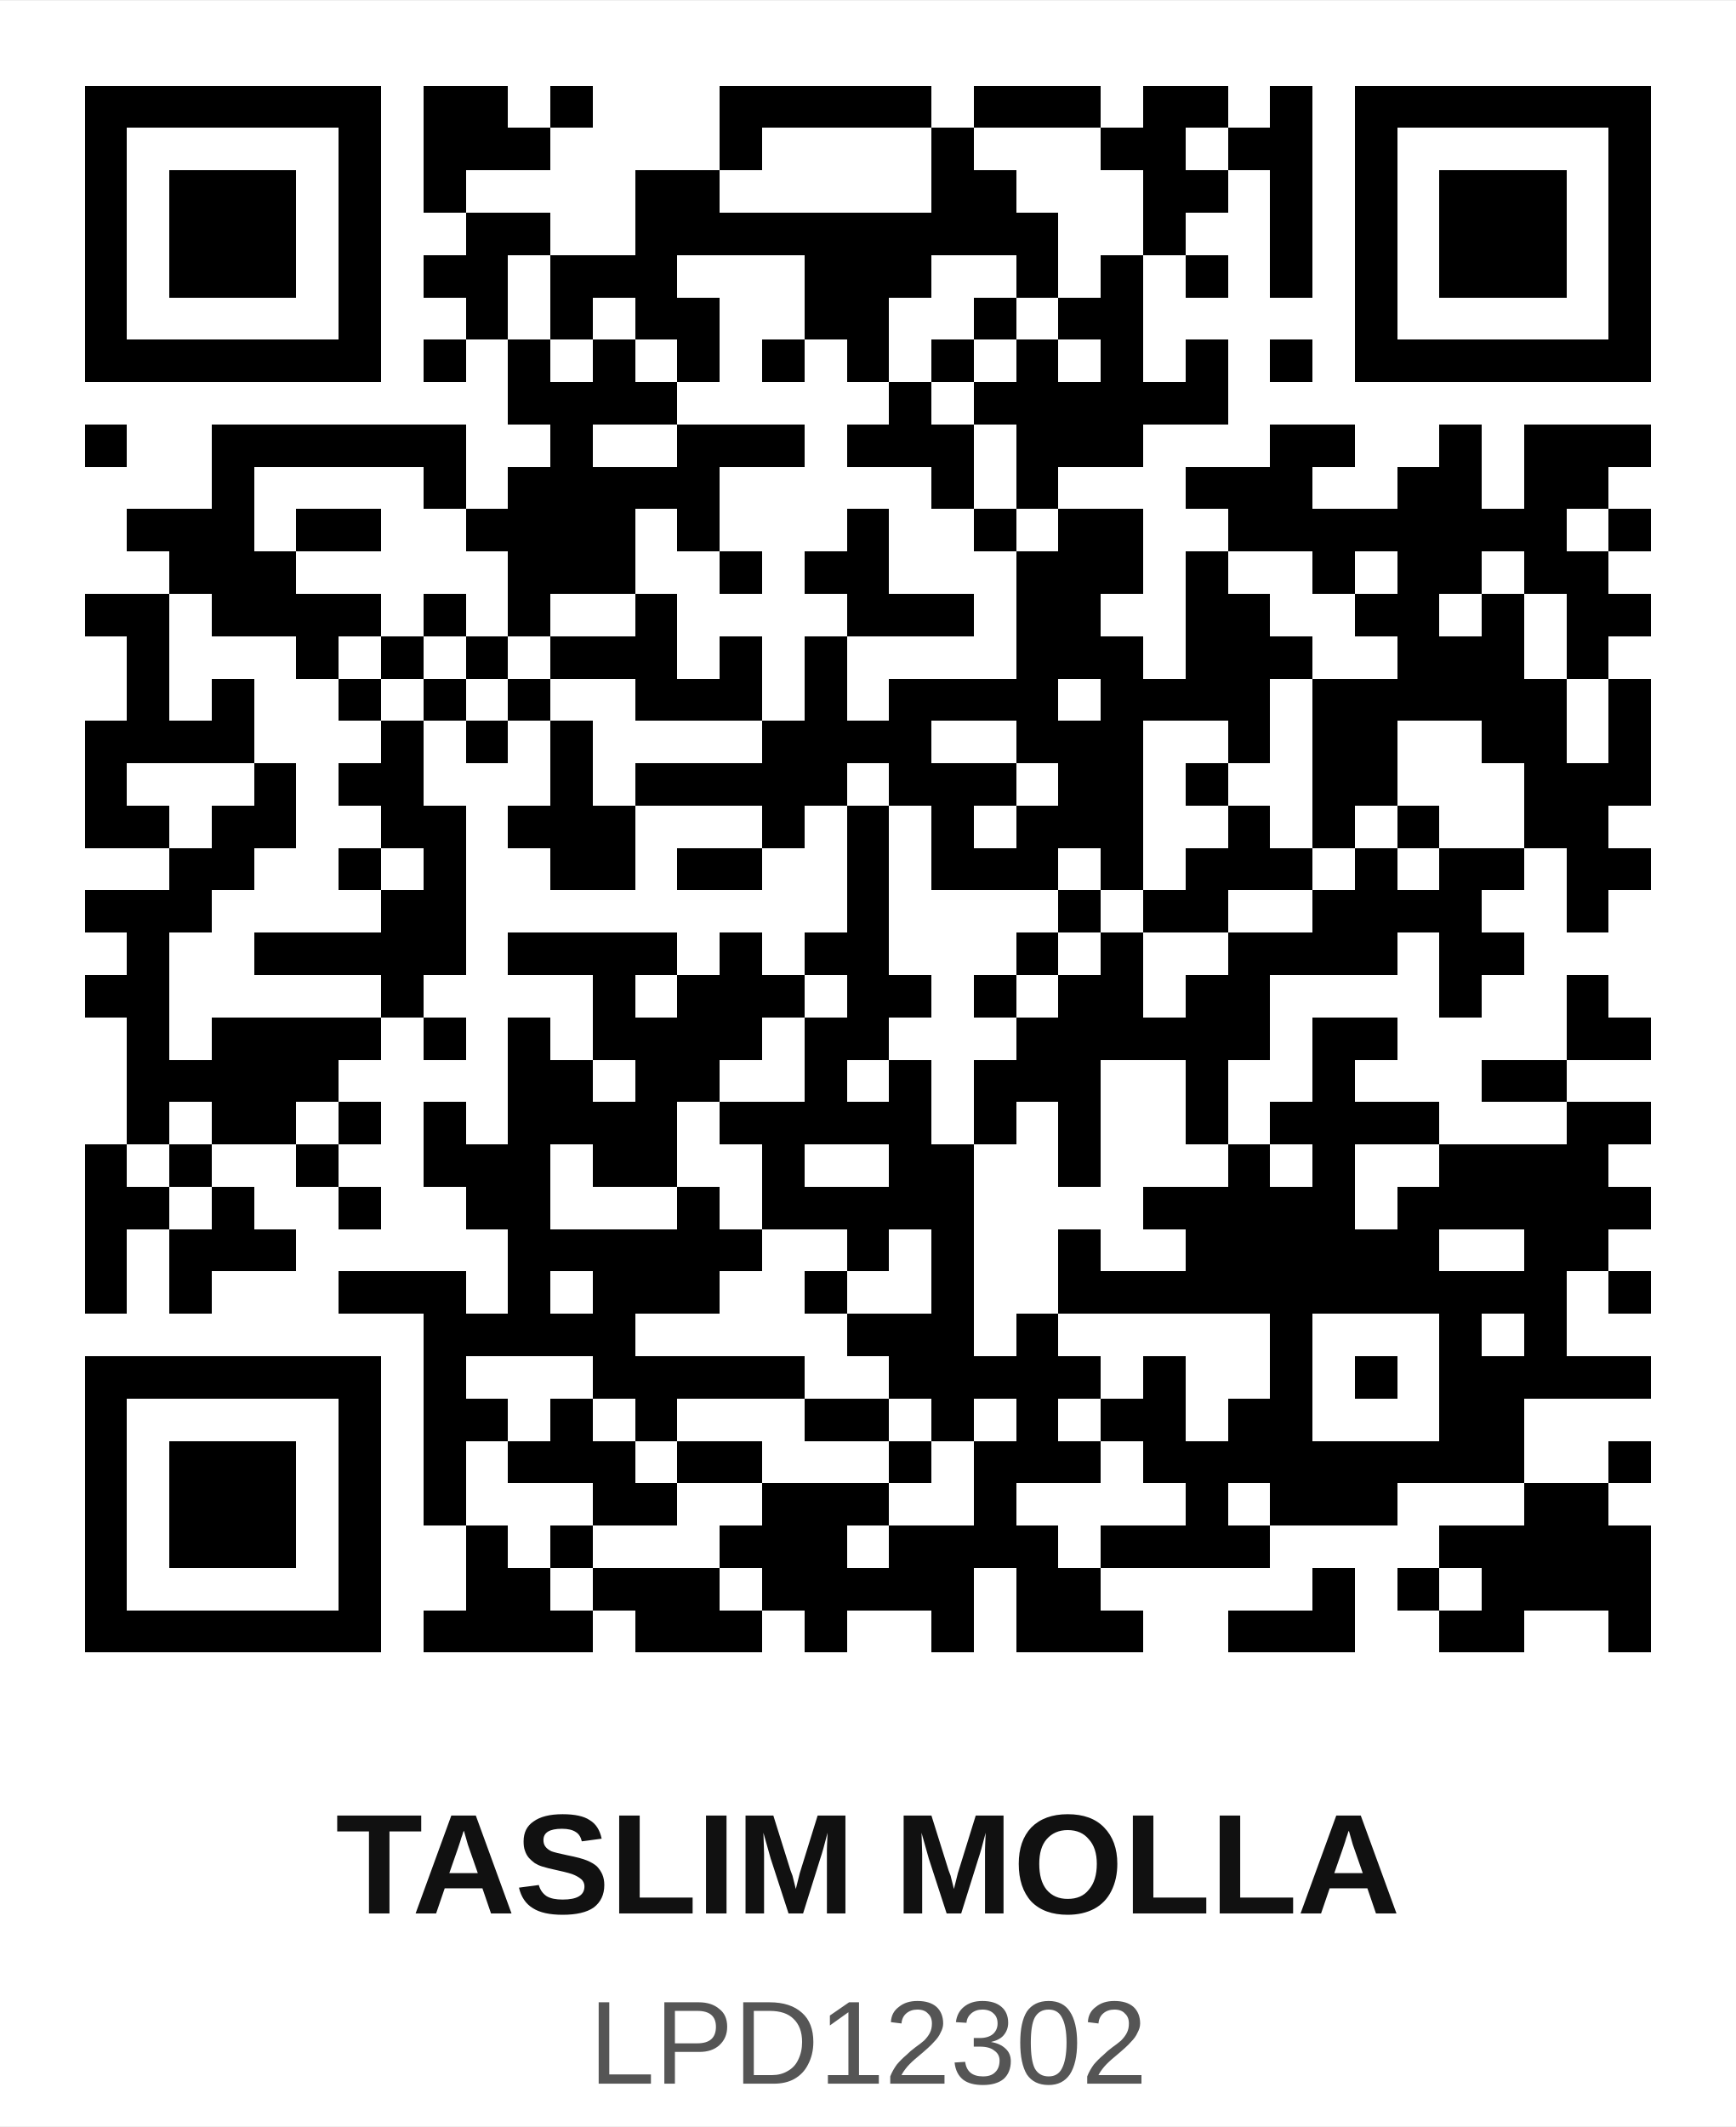
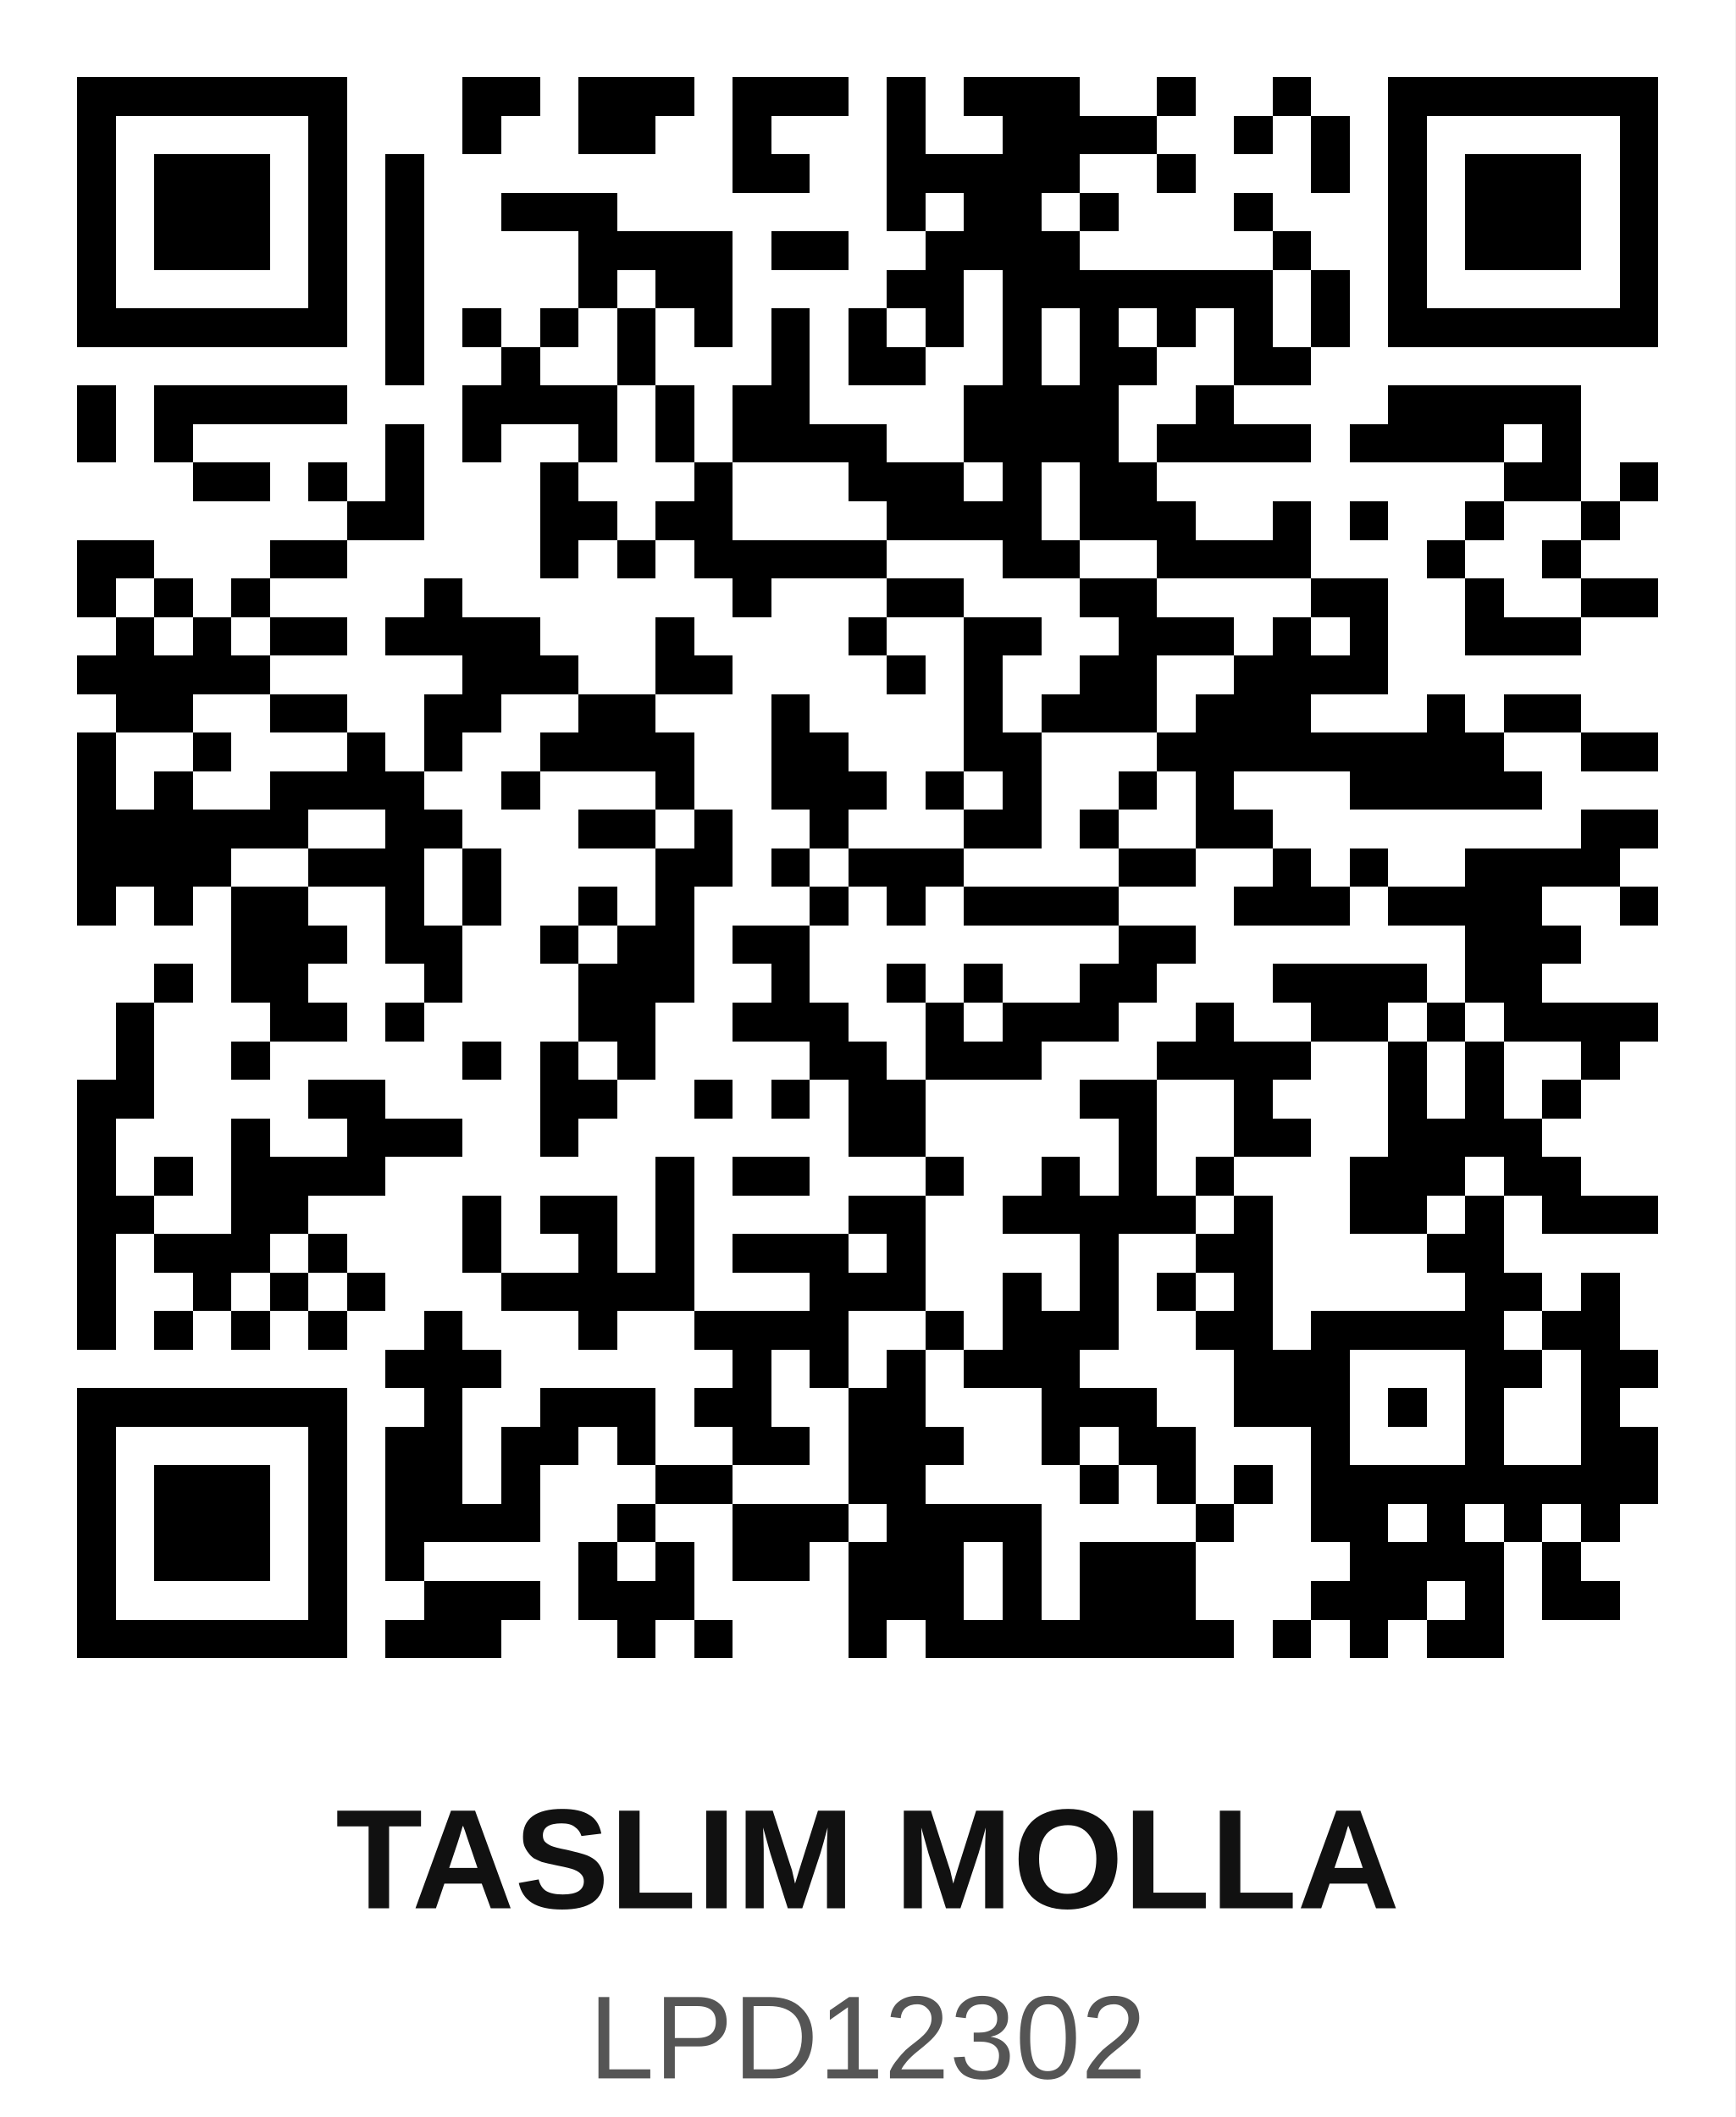
- <svg xmlns="http://www.w3.org/2000/svg" width="200" height="245" viewBox="0 0 41.00 50.18" shape-rendering="crispEdges">
-   <path fill="#ffffff" d="M0 0h41v41H0z" />
-   <path stroke="#000000" d="M2 2.5h7m1 0h2m1 0h1m3 0h5m1 0h3m1 0h2m1 0h1m1 0h7M2 3.5h1m5 0h1m1 0h3m4 0h1m4 0h1m3 0h2m1 0h2m1 0h1m5 0h1M2 4.5h1m1 0h3m1 0h1m1 0h1m4 0h2m5 0h2m3 0h2m1 0h1m1 0h1m1 0h3m1 0h1M2 5.5h1m1 0h3m1 0h1m2 0h2m2 0h10m2 0h1m2 0h1m1 0h1m1 0h3m1 0h1M2 6.5h1m1 0h3m1 0h1m1 0h2m1 0h3m3 0h3m2 0h1m1 0h1m1 0h1m1 0h1m1 0h1m1 0h3m1 0h1M2 7.5h1m5 0h1m2 0h1m1 0h1m1 0h2m2 0h2m2 0h1m1 0h2m5 0h1m5 0h1M2 8.5h7m1 0h1m1 0h1m1 0h1m1 0h1m1 0h1m1 0h1m1 0h1m1 0h1m1 0h1m1 0h1m1 0h1m1 0h7M12 9.5h4m5 0h1m1 0h6M2 10.5h1m2 0h6m2 0h1m2 0h3m1 0h3m1 0h3m3 0h2m2 0h1m1 0h3M5 11.5h1m4 0h1m1 0h5m5 0h1m1 0h1m3 0h3m2 0h2m1 0h2M3 12.5h3m1 0h2m2 0h4m1 0h1m3 0h1m2 0h1m1 0h2m2 0h8m1 0h1M4 13.5h3m5 0h3m2 0h1m1 0h2m3 0h3m1 0h1m2 0h1m1 0h2m1 0h2M2 14.5h2m1 0h4m1 0h1m1 0h1m2 0h1m4 0h3m1 0h2m2 0h2m2 0h2m1 0h1m1 0h2M3 15.5h1m3 0h1m1 0h1m1 0h1m1 0h3m1 0h1m1 0h1m4 0h3m1 0h3m2 0h3m1 0h1M3 16.5h1m1 0h1m2 0h1m1 0h1m1 0h1m2 0h3m1 0h1m1 0h4m1 0h4m1 0h6m1 0h1M2 17.5h4m3 0h1m1 0h1m1 0h1m4 0h4m2 0h3m2 0h1m1 0h2m2 0h2m1 0h1M2 18.5h1m3 0h1m1 0h2m3 0h1m1 0h5m1 0h3m1 0h2m1 0h1m2 0h2m3 0h3M2 19.5h2m1 0h2m2 0h2m1 0h3m3 0h1m1 0h1m1 0h1m1 0h3m2 0h1m1 0h1m1 0h1m2 0h2M4 20.5h2m2 0h1m1 0h1m2 0h2m1 0h2m2 0h1m1 0h3m1 0h1m1 0h3m1 0h1m1 0h2m1 0h2M2 21.5h3m4 0h2m9 0h1m4 0h1m1 0h2m2 0h4m2 0h1M3 22.5h1m2 0h5m1 0h4m1 0h1m1 0h2m3 0h1m1 0h1m2 0h4m1 0h2M2 23.5h2m5 0h1m4 0h1m1 0h3m1 0h2m1 0h1m1 0h2m1 0h2m4 0h1m2 0h1M3 24.5h1m1 0h4m1 0h1m1 0h1m1 0h4m1 0h2m3 0h6m1 0h2m4 0h2M3 25.5h5m4 0h2m1 0h2m2 0h1m1 0h1m1 0h3m2 0h1m2 0h1m3 0h2M3 26.5h1m1 0h2m1 0h1m1 0h1m1 0h4m1 0h5m1 0h1m1 0h1m2 0h1m1 0h4m3 0h2M2 27.5h1m1 0h1m2 0h1m2 0h3m1 0h2m2 0h1m2 0h2m2 0h1m3 0h1m1 0h1m2 0h4M2 28.5h2m1 0h1m2 0h1m2 0h2m3 0h1m1 0h5m4 0h5m1 0h6M2 29.5h1m1 0h3m5 0h6m2 0h1m1 0h1m2 0h1m2 0h6m2 0h2M2 30.5h1m1 0h1m3 0h3m1 0h1m1 0h3m2 0h1m2 0h1m2 0h12m1 0h1M10 31.5h5m5 0h3m1 0h1m5 0h1m3 0h1m1 0h1M2 32.5h7m1 0h1m3 0h5m2 0h5m1 0h1m2 0h1m1 0h1m1 0h5M2 33.5h1m5 0h1m1 0h2m1 0h1m1 0h1m3 0h2m1 0h1m1 0h1m1 0h2m1 0h2m3 0h2M2 34.5h1m1 0h3m1 0h1m1 0h1m1 0h3m1 0h2m3 0h1m1 0h3m1 0h9m2 0h1M2 35.5h1m1 0h3m1 0h1m1 0h1m3 0h2m2 0h3m2 0h1m4 0h1m1 0h3m3 0h2M2 36.5h1m1 0h3m1 0h1m2 0h1m1 0h1m3 0h3m1 0h4m1 0h4m4 0h5M2 37.5h1m5 0h1m2 0h2m1 0h3m1 0h5m1 0h2m5 0h1m1 0h1m1 0h4M2 38.5h7m1 0h4m1 0h3m1 0h1m2 0h1m1 0h3m2 0h3m2 0h2m2 0h1" />
-   <rect x="0" y="41.00" width="41.00" height="9.18" fill="#ffffff" />
-   <text x="20.50" y="45.16" text-anchor="middle" font-family="Arial,Helvetica,sans-serif" font-size="3.36" font-weight="bold" fill="#111111">TASLIM MOLLA</text>
-   <text x="20.50" y="49.18" text-anchor="middle" font-family="Arial,Helvetica,sans-serif" font-size="2.79" font-weight="normal" fill="#555555">LPD12302</text>
+ <svg xmlns="http://www.w3.org/2000/svg" width="200" height="244" viewBox="0 0 45.00 54.90" shape-rendering="crispEdges">
+   <path fill="#ffffff" d="M0 0h45v45H0z" />
+   <path stroke="#000000" d="M2 2.5h7m3 0h2m1 0h3m1 0h3m1 0h1m1 0h3m2 0h1m2 0h1m2 0h7M2 3.5h1m5 0h1m3 0h1m2 0h2m2 0h1m3 0h1m2 0h4m2 0h1m1 0h1m1 0h1m5 0h1M2 4.5h1m1 0h3m1 0h1m1 0h1m8 0h2m2 0h5m2 0h1m3 0h1m1 0h1m1 0h3m1 0h1M2 5.5h1m1 0h3m1 0h1m1 0h1m2 0h3m7 0h1m1 0h2m1 0h1m3 0h1m3 0h1m1 0h3m1 0h1M2 6.5h1m1 0h3m1 0h1m1 0h1m4 0h4m1 0h2m2 0h4m5 0h1m2 0h1m1 0h3m1 0h1M2 7.5h1m5 0h1m1 0h1m4 0h1m1 0h2m4 0h2m1 0h7m1 0h1m1 0h1m5 0h1M2 8.5h7m1 0h1m1 0h1m1 0h1m1 0h1m1 0h1m1 0h1m1 0h1m1 0h1m1 0h1m1 0h1m1 0h1m1 0h1m1 0h1m1 0h7M10 9.5h1m2 0h1m2 0h1m3 0h1m1 0h2m2 0h1m1 0h2m2 0h2M2 10.5h1m1 0h5m3 0h4m1 0h1m1 0h2m4 0h4m2 0h1m4 0h5M2 11.5h1m1 0h1m5 0h1m1 0h1m2 0h1m1 0h1m1 0h4m2 0h4m1 0h4m1 0h4m1 0h1M5 12.5h2m1 0h1m1 0h1m3 0h1m3 0h1m3 0h3m1 0h1m1 0h2m9 0h2m1 0h1M9 13.5h2m3 0h2m1 0h2m4 0h4m1 0h3m2 0h1m1 0h1m2 0h1m2 0h1M2 14.5h2m3 0h2m5 0h1m1 0h1m1 0h5m3 0h2m2 0h4m3 0h1m2 0h1M2 15.5h1m1 0h1m1 0h1m4 0h1m7 0h1m3 0h2m3 0h2m4 0h2m2 0h1m2 0h2M3 16.5h1m1 0h1m1 0h2m1 0h4m3 0h1m4 0h1m2 0h2m2 0h3m1 0h1m1 0h1m2 0h3M2 17.5h5m5 0h3m2 0h2m4 0h1m1 0h1m2 0h2m2 0h4M3 18.5h2m2 0h2m2 0h2m2 0h2m3 0h1m4 0h1m1 0h3m1 0h3m3 0h1m1 0h2M2 19.5h1m2 0h1m3 0h1m1 0h1m2 0h4m2 0h2m3 0h2m3 0h9m2 0h2M2 20.5h1m1 0h1m2 0h4m2 0h1m3 0h1m2 0h3m1 0h1m1 0h1m2 0h1m1 0h1m3 0h5M2 21.5h6m2 0h2m3 0h2m1 0h1m2 0h1m3 0h2m1 0h1m2 0h2m8 0h2M2 22.5h4m2 0h3m1 0h1m4 0h2m1 0h1m1 0h3m4 0h2m2 0h1m1 0h1m2 0h4M2 23.5h1m1 0h1m1 0h2m2 0h1m1 0h1m2 0h1m1 0h1m3 0h1m1 0h1m1 0h4m3 0h3m1 0h4m2 0h1M6 24.5h3m1 0h2m2 0h1m1 0h2m1 0h2m8 0h2m7 0h3M4 25.5h1m1 0h2m3 0h1m3 0h3m2 0h1m2 0h1m1 0h1m2 0h2m3 0h4m1 0h2M3 26.5h1m3 0h2m1 0h1m4 0h2m2 0h3m2 0h1m1 0h3m2 0h1m2 0h2m1 0h1m1 0h4M3 27.5h1m2 0h1m5 0h1m1 0h1m1 0h1m4 0h2m1 0h3m3 0h4m2 0h1m1 0h1m2 0h1M2 28.5h2m4 0h2m4 0h2m2 0h1m1 0h1m1 0h2m4 0h2m2 0h1m3 0h1m1 0h1m1 0h1M2 29.5h1m3 0h1m2 0h3m2 0h1m7 0h2m5 0h1m2 0h2m2 0h4M2 30.5h1m1 0h1m1 0h4m7 0h1m1 0h2m3 0h1m2 0h1m1 0h1m1 0h1m3 0h3m1 0h2M2 31.5h2m2 0h2m4 0h1m1 0h2m1 0h1m4 0h2m2 0h5m1 0h1m2 0h2m1 0h1m1 0h3M2 32.5h1m1 0h3m1 0h1m3 0h1m2 0h1m1 0h1m1 0h3m1 0h1m4 0h1m2 0h2m4 0h2M2 33.5h1m2 0h1m1 0h1m1 0h1m3 0h5m3 0h3m2 0h1m1 0h1m1 0h1m1 0h1m5 0h2m1 0h1M2 34.5h1m1 0h1m1 0h1m1 0h1m2 0h1m3 0h1m2 0h4m2 0h1m1 0h3m2 0h2m1 0h5m1 0h2M10 35.5h3m6 0h1m1 0h1m1 0h1m1 0h3m4 0h3m3 0h2m1 0h2M2 36.5h7m2 0h1m2 0h3m1 0h2m2 0h2m3 0h3m2 0h3m1 0h1m1 0h1m2 0h1M2 37.5h1m5 0h1m1 0h2m1 0h2m1 0h1m2 0h2m1 0h3m2 0h1m1 0h2m3 0h1m3 0h1m2 0h2M2 38.5h1m1 0h3m1 0h1m1 0h2m1 0h1m3 0h2m3 0h2m4 0h1m1 0h1m1 0h1m1 0h9M2 39.5h1m1 0h3m1 0h1m1 0h4m2 0h1m2 0h3m1 0h4m4 0h1m2 0h2m1 0h1m1 0h1m1 0h1M2 40.5h1m1 0h3m1 0h1m1 0h1m4 0h1m1 0h1m1 0h2m1 0h3m1 0h1m1 0h3m4 0h4m1 0h1M2 41.5h1m5 0h1m2 0h3m1 0h3m4 0h3m1 0h1m1 0h3m3 0h3m1 0h1m1 0h2M2 42.5h7m1 0h3m3 0h1m1 0h1m3 0h1m1 0h8m1 0h1m1 0h1m1 0h2" />
+   <rect x="0" y="45.00" width="45.00" height="9.90" fill="#ffffff" />
+   <text x="22.50" y="49.49" text-anchor="middle" font-family="Arial,Helvetica,sans-serif" font-size="3.69" font-weight="bold" fill="#111111">TASLIM MOLLA</text>
+   <text x="22.50" y="53.90" text-anchor="middle" font-family="Arial,Helvetica,sans-serif" font-size="3.06" font-weight="normal" fill="#555555">LPD12302</text>
</svg>
